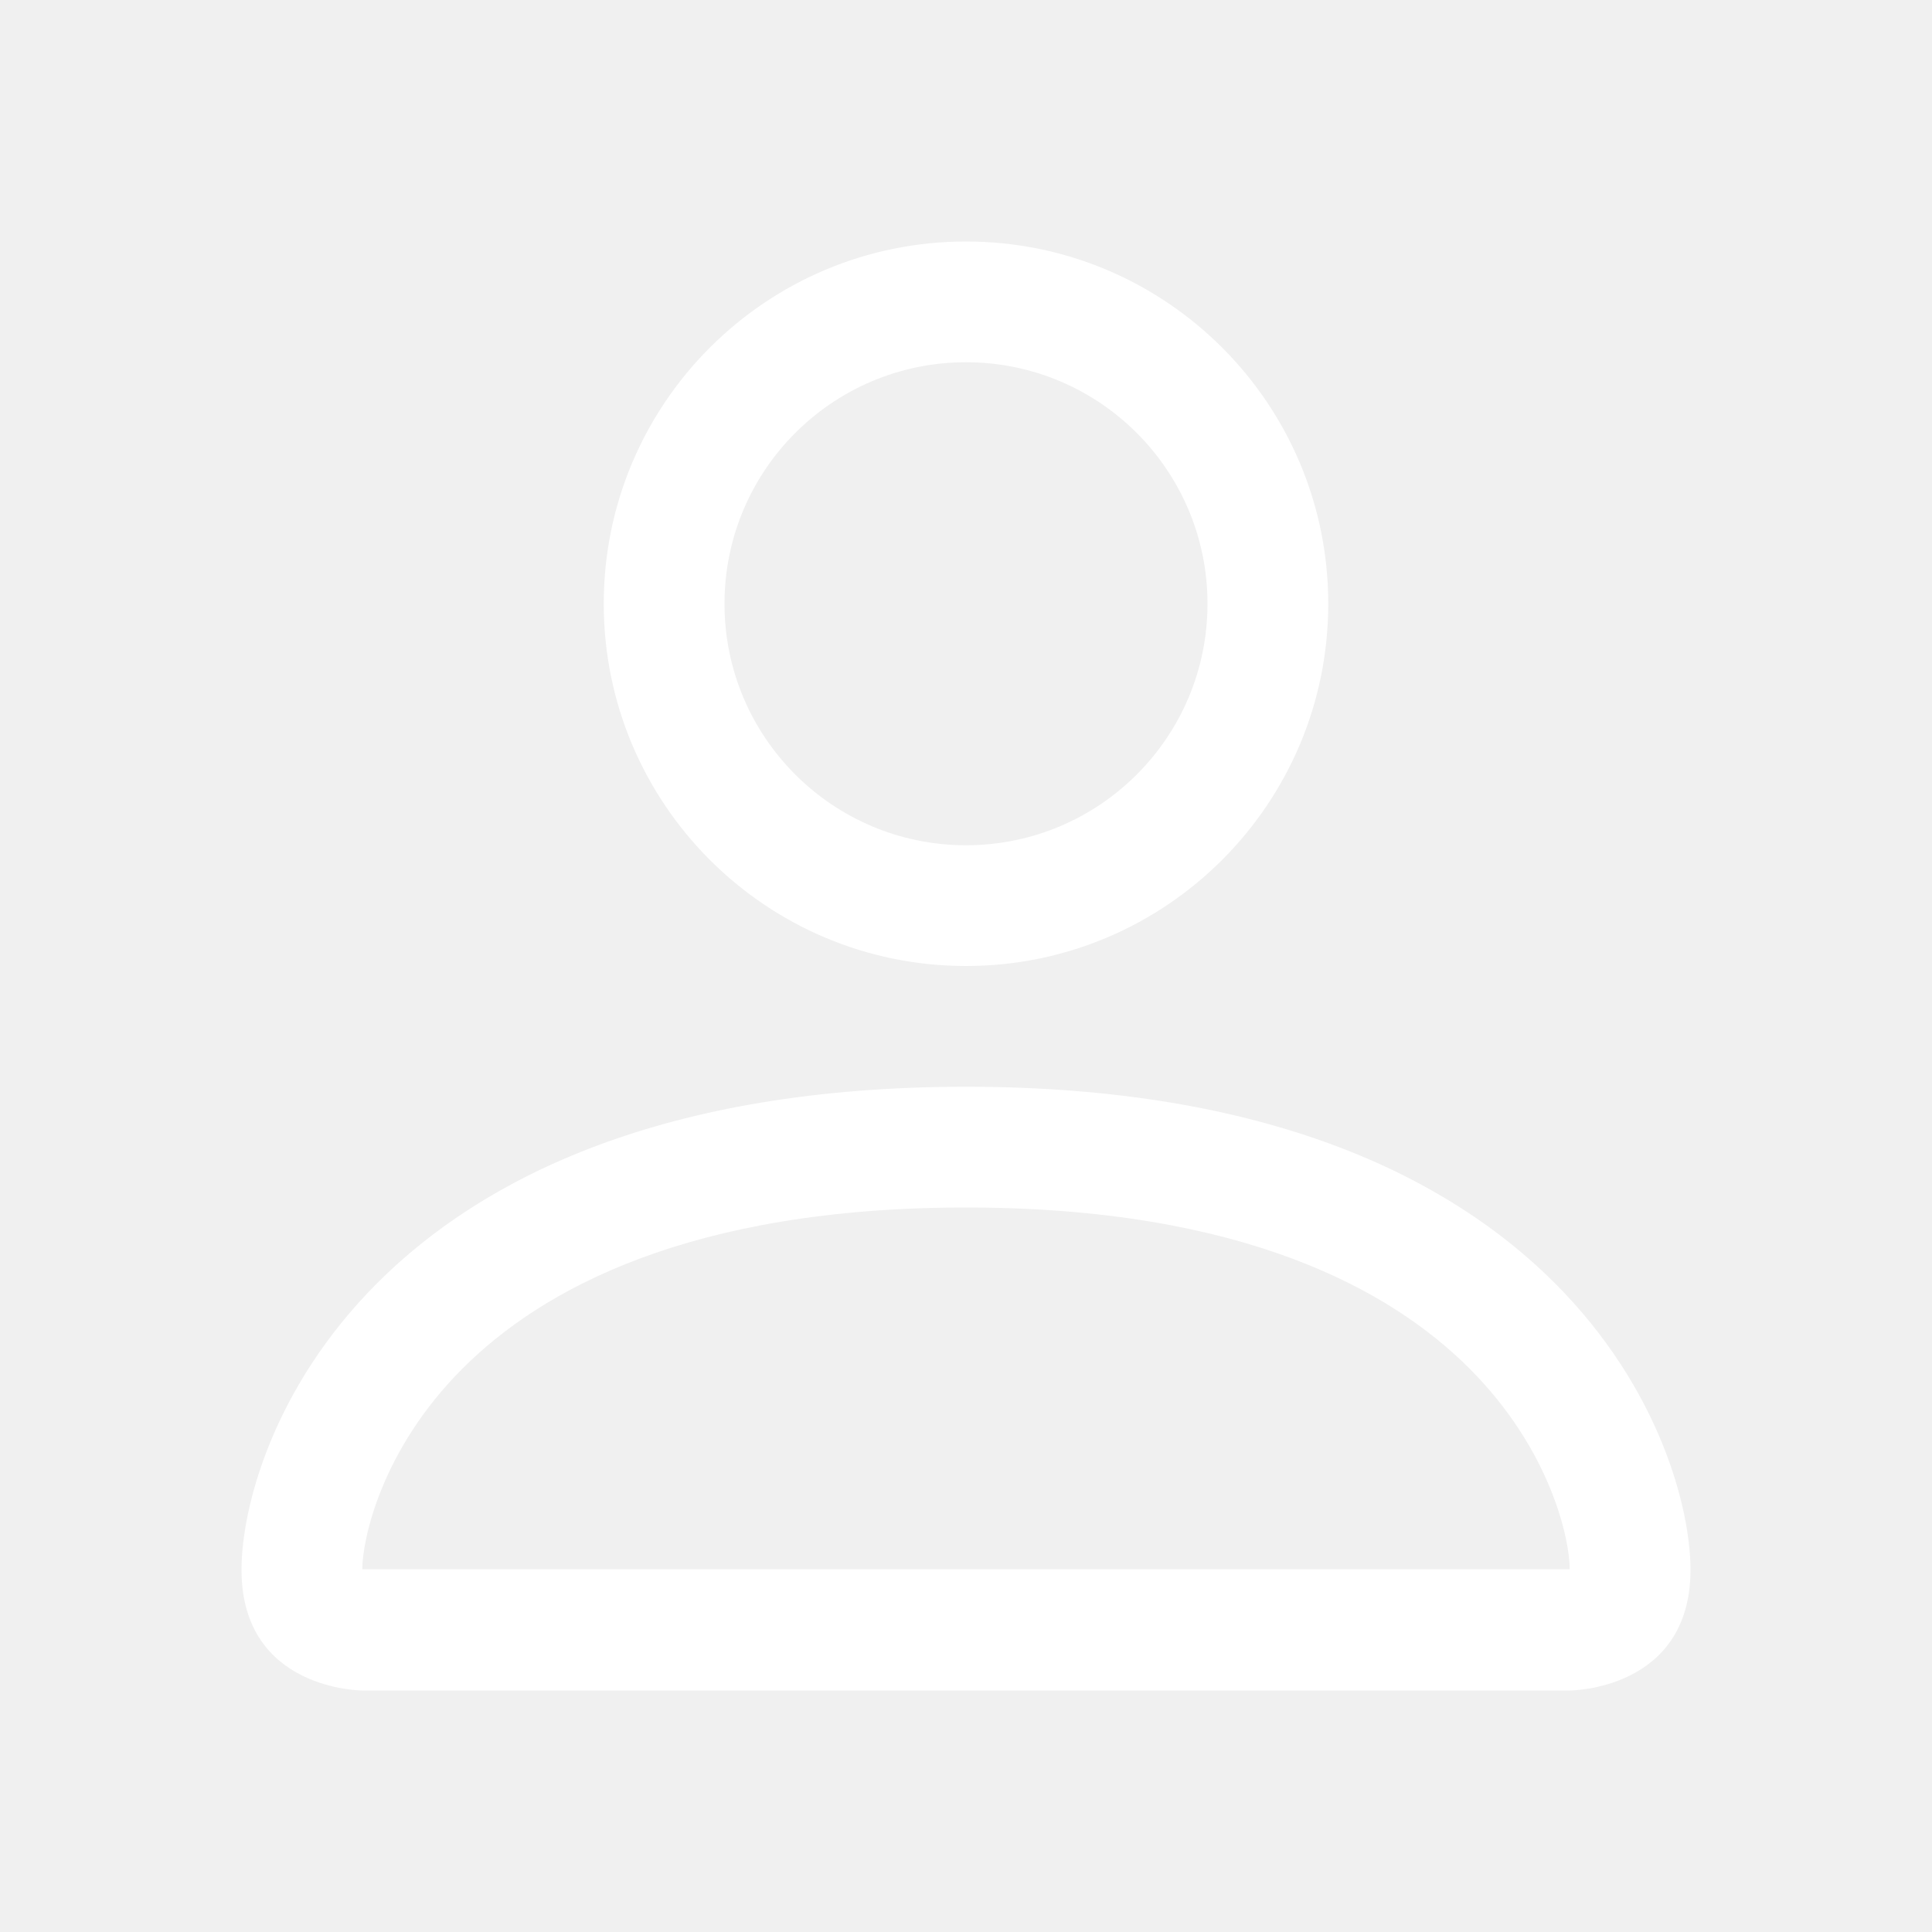
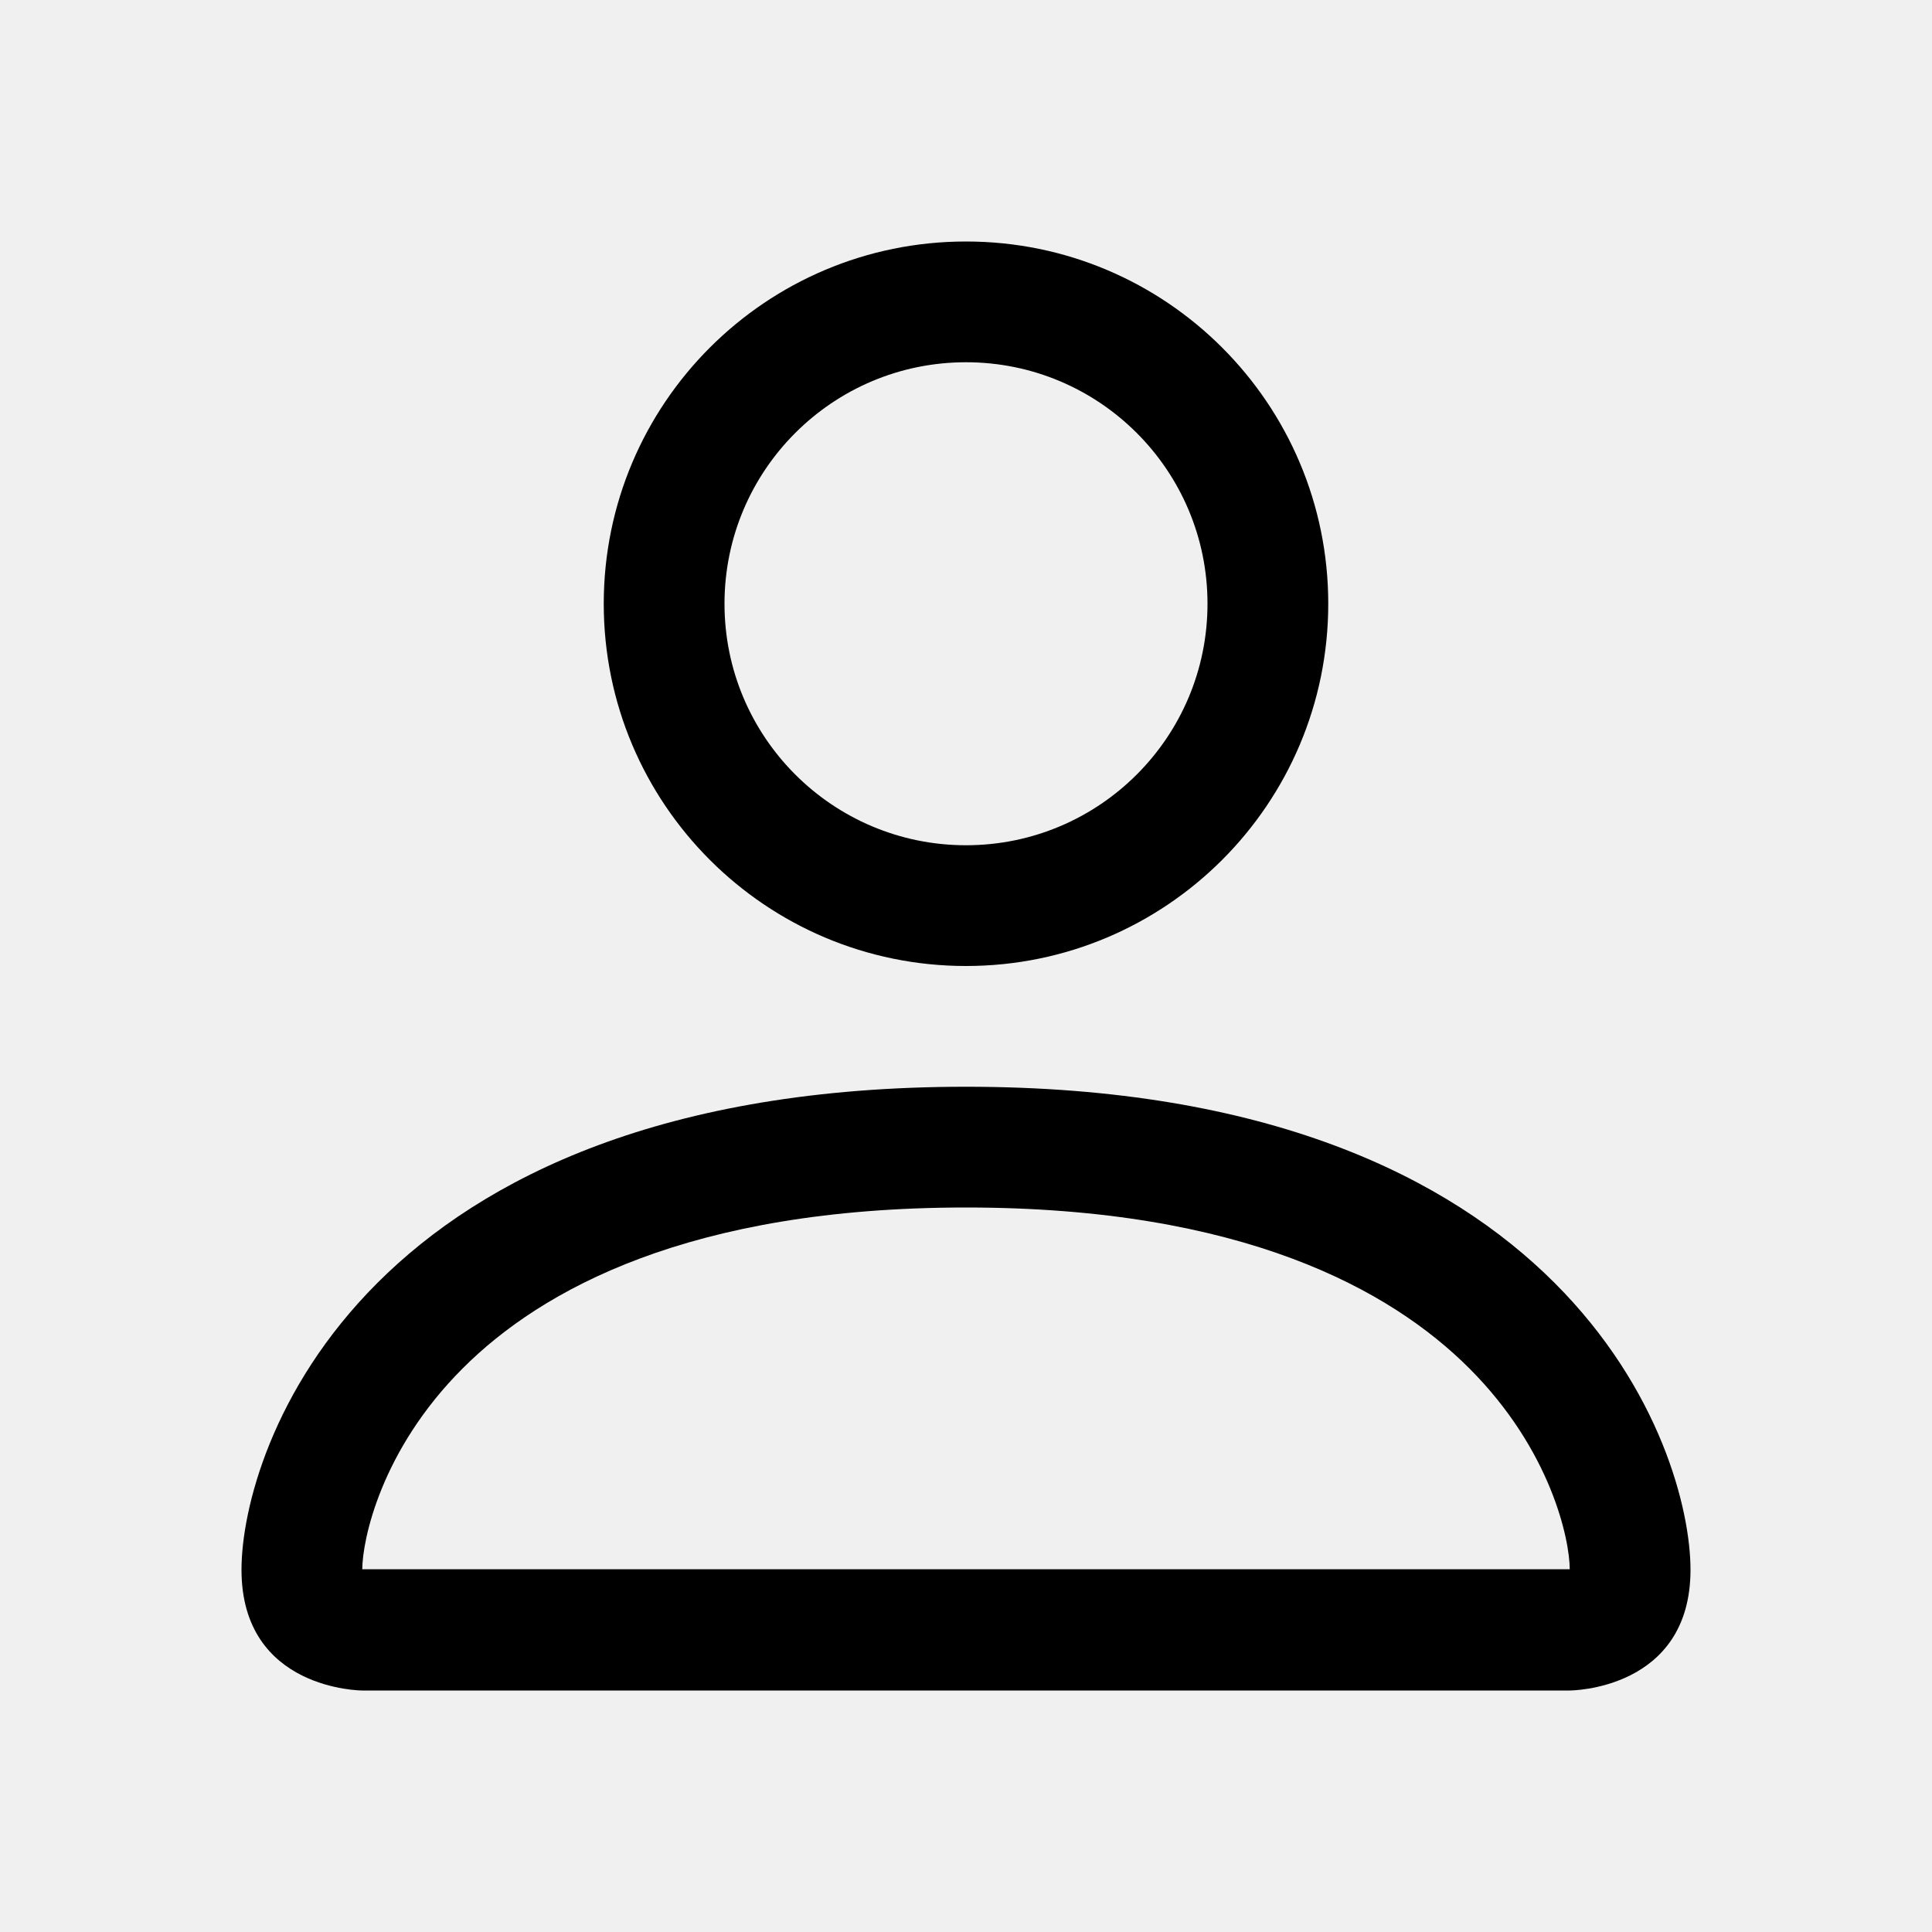
- <svg xmlns="http://www.w3.org/2000/svg" width="16" height="16" fill="white" class="bi bi-person" viewBox="0 0 16 16">
+ <svg xmlns="http://www.w3.org/2000/svg" width="16" height="16" fill="black" class="bi bi-person" viewBox="0 0 16 16">
  <path d="M8 8a3 3 0 1 0 0-6 3 3 0 0 0 0 6m2-3a2 2 0 1 1-4 0 2 2 0 0 1 4 0m4 8c0 1-1 1-1 1H3s-1 0-1-1 1-4 6-4 6 3 6 4m-1-.004c-.001-.246-.154-.986-.832-1.664C11.516 10.68 10.289 10 8 10s-3.516.68-4.168 1.332c-.678.678-.83 1.418-.832 1.664z" />
</svg>
